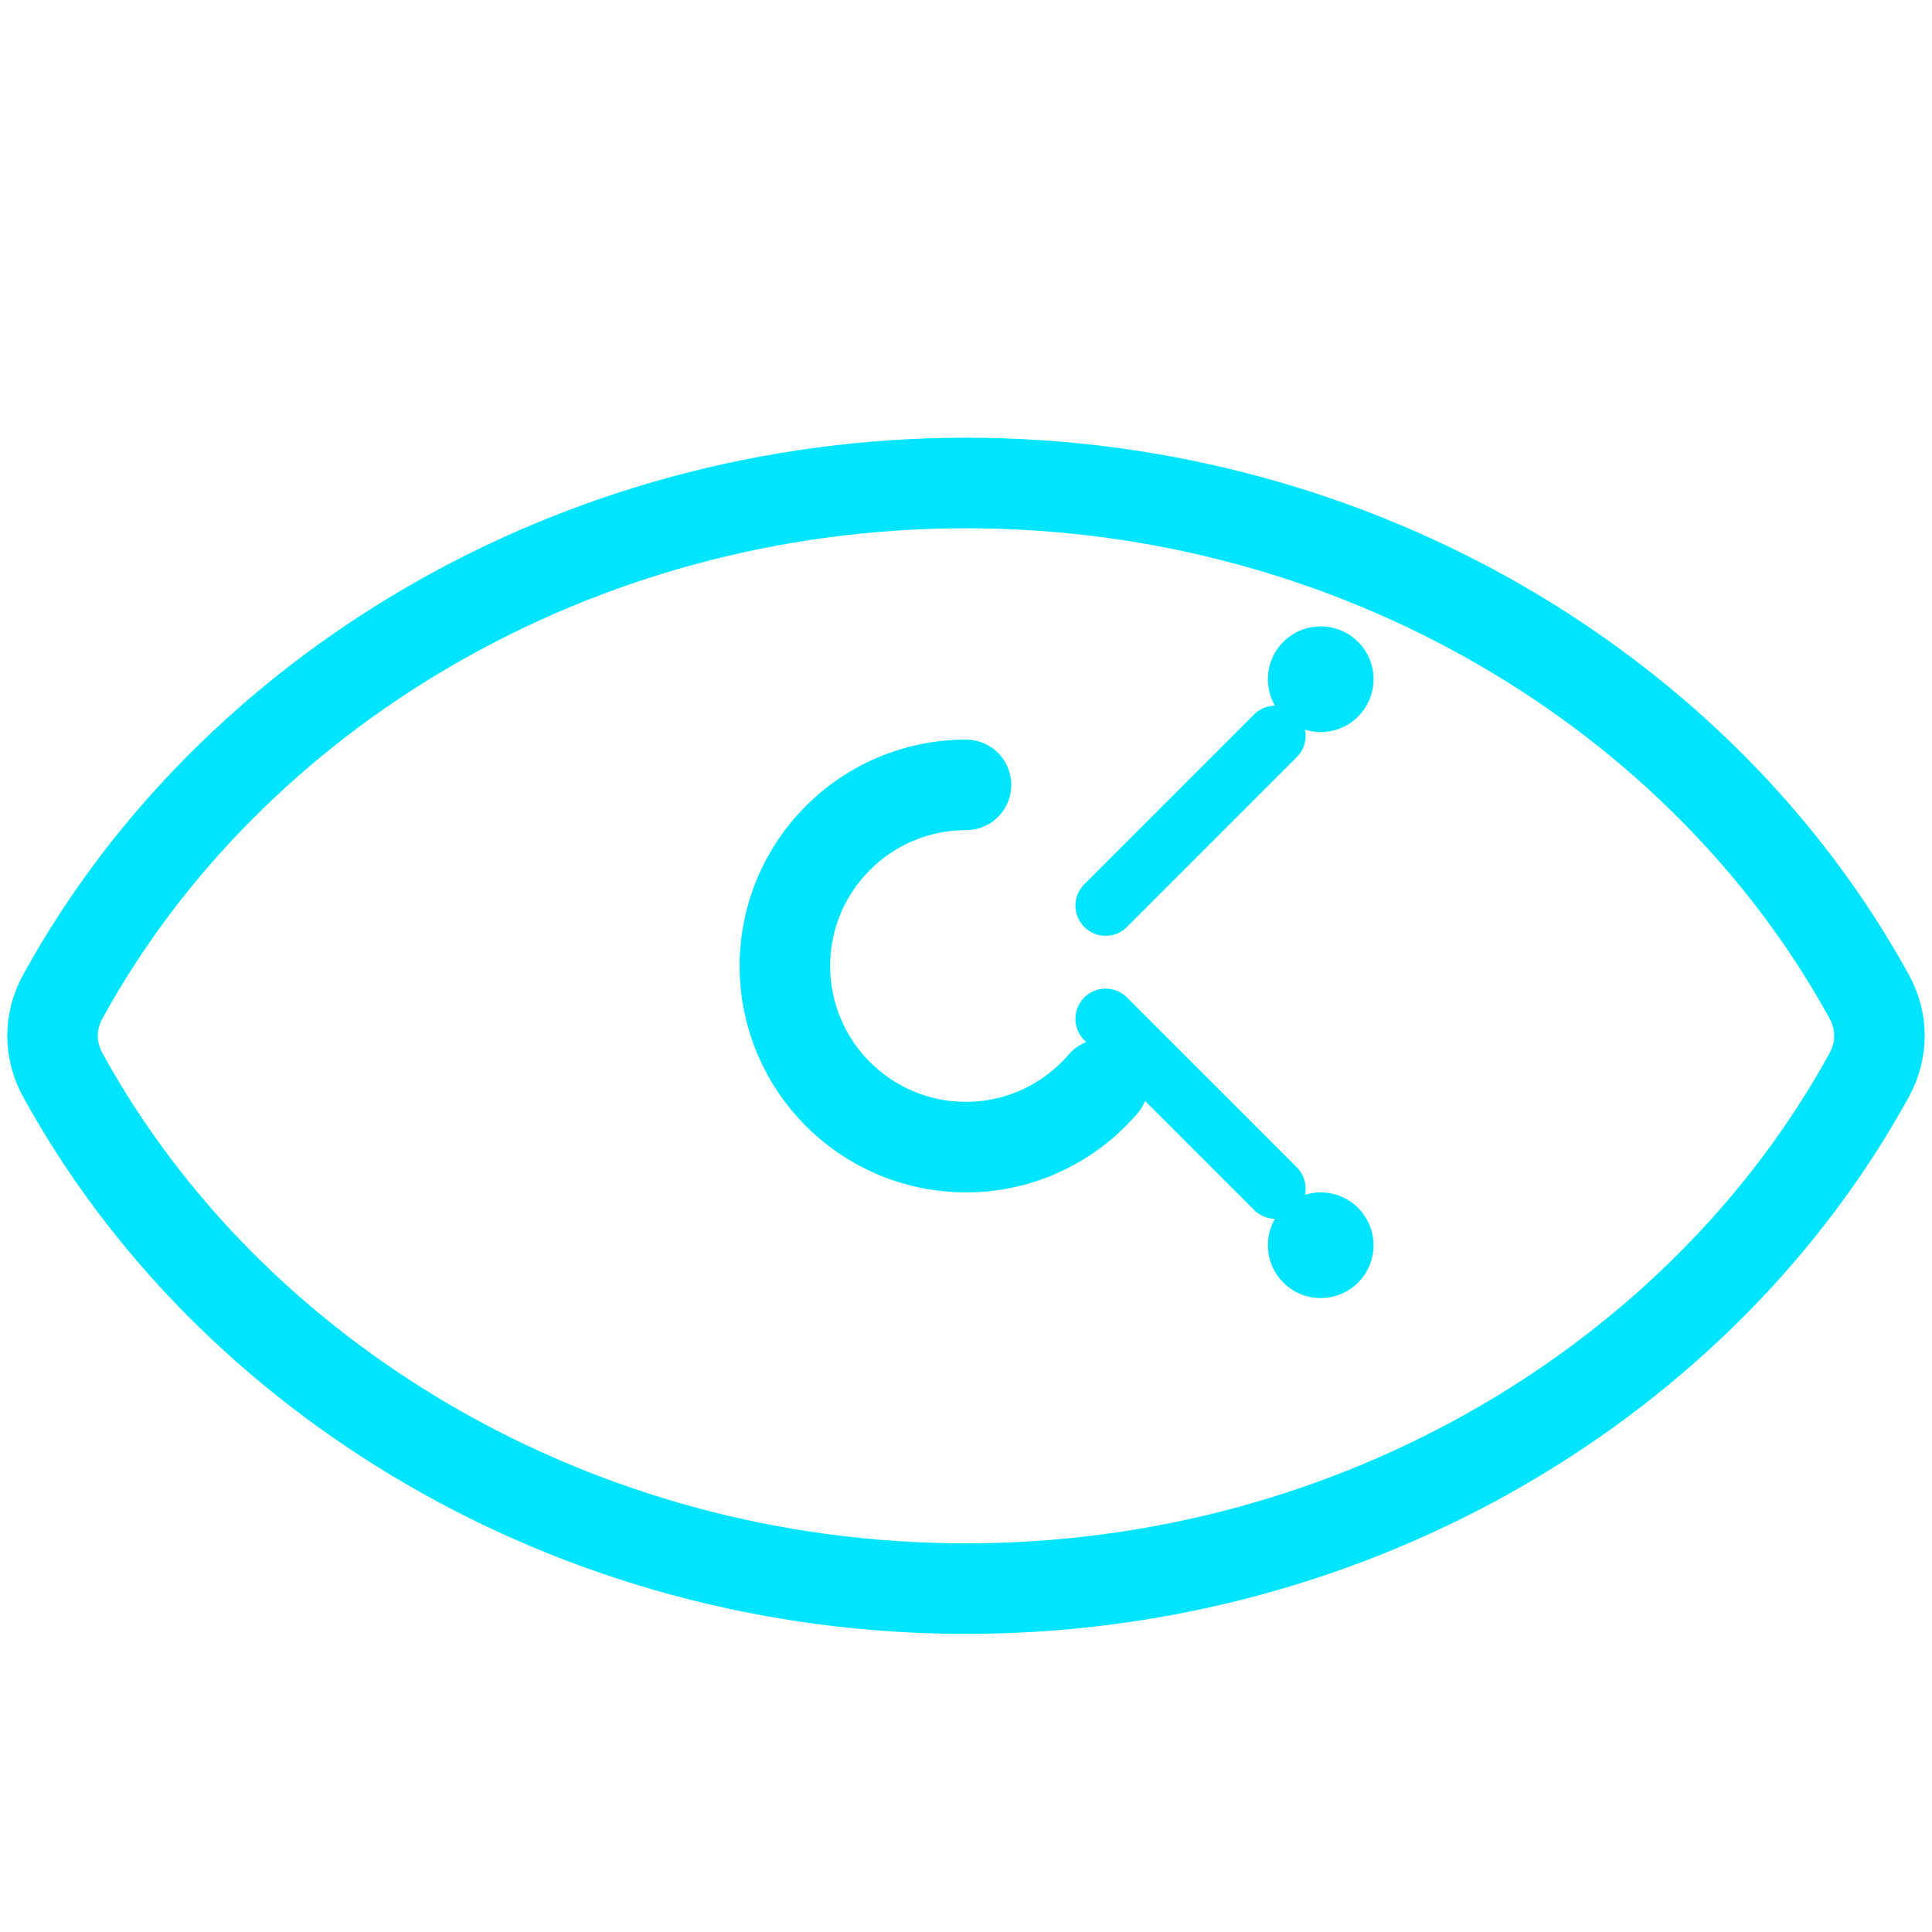
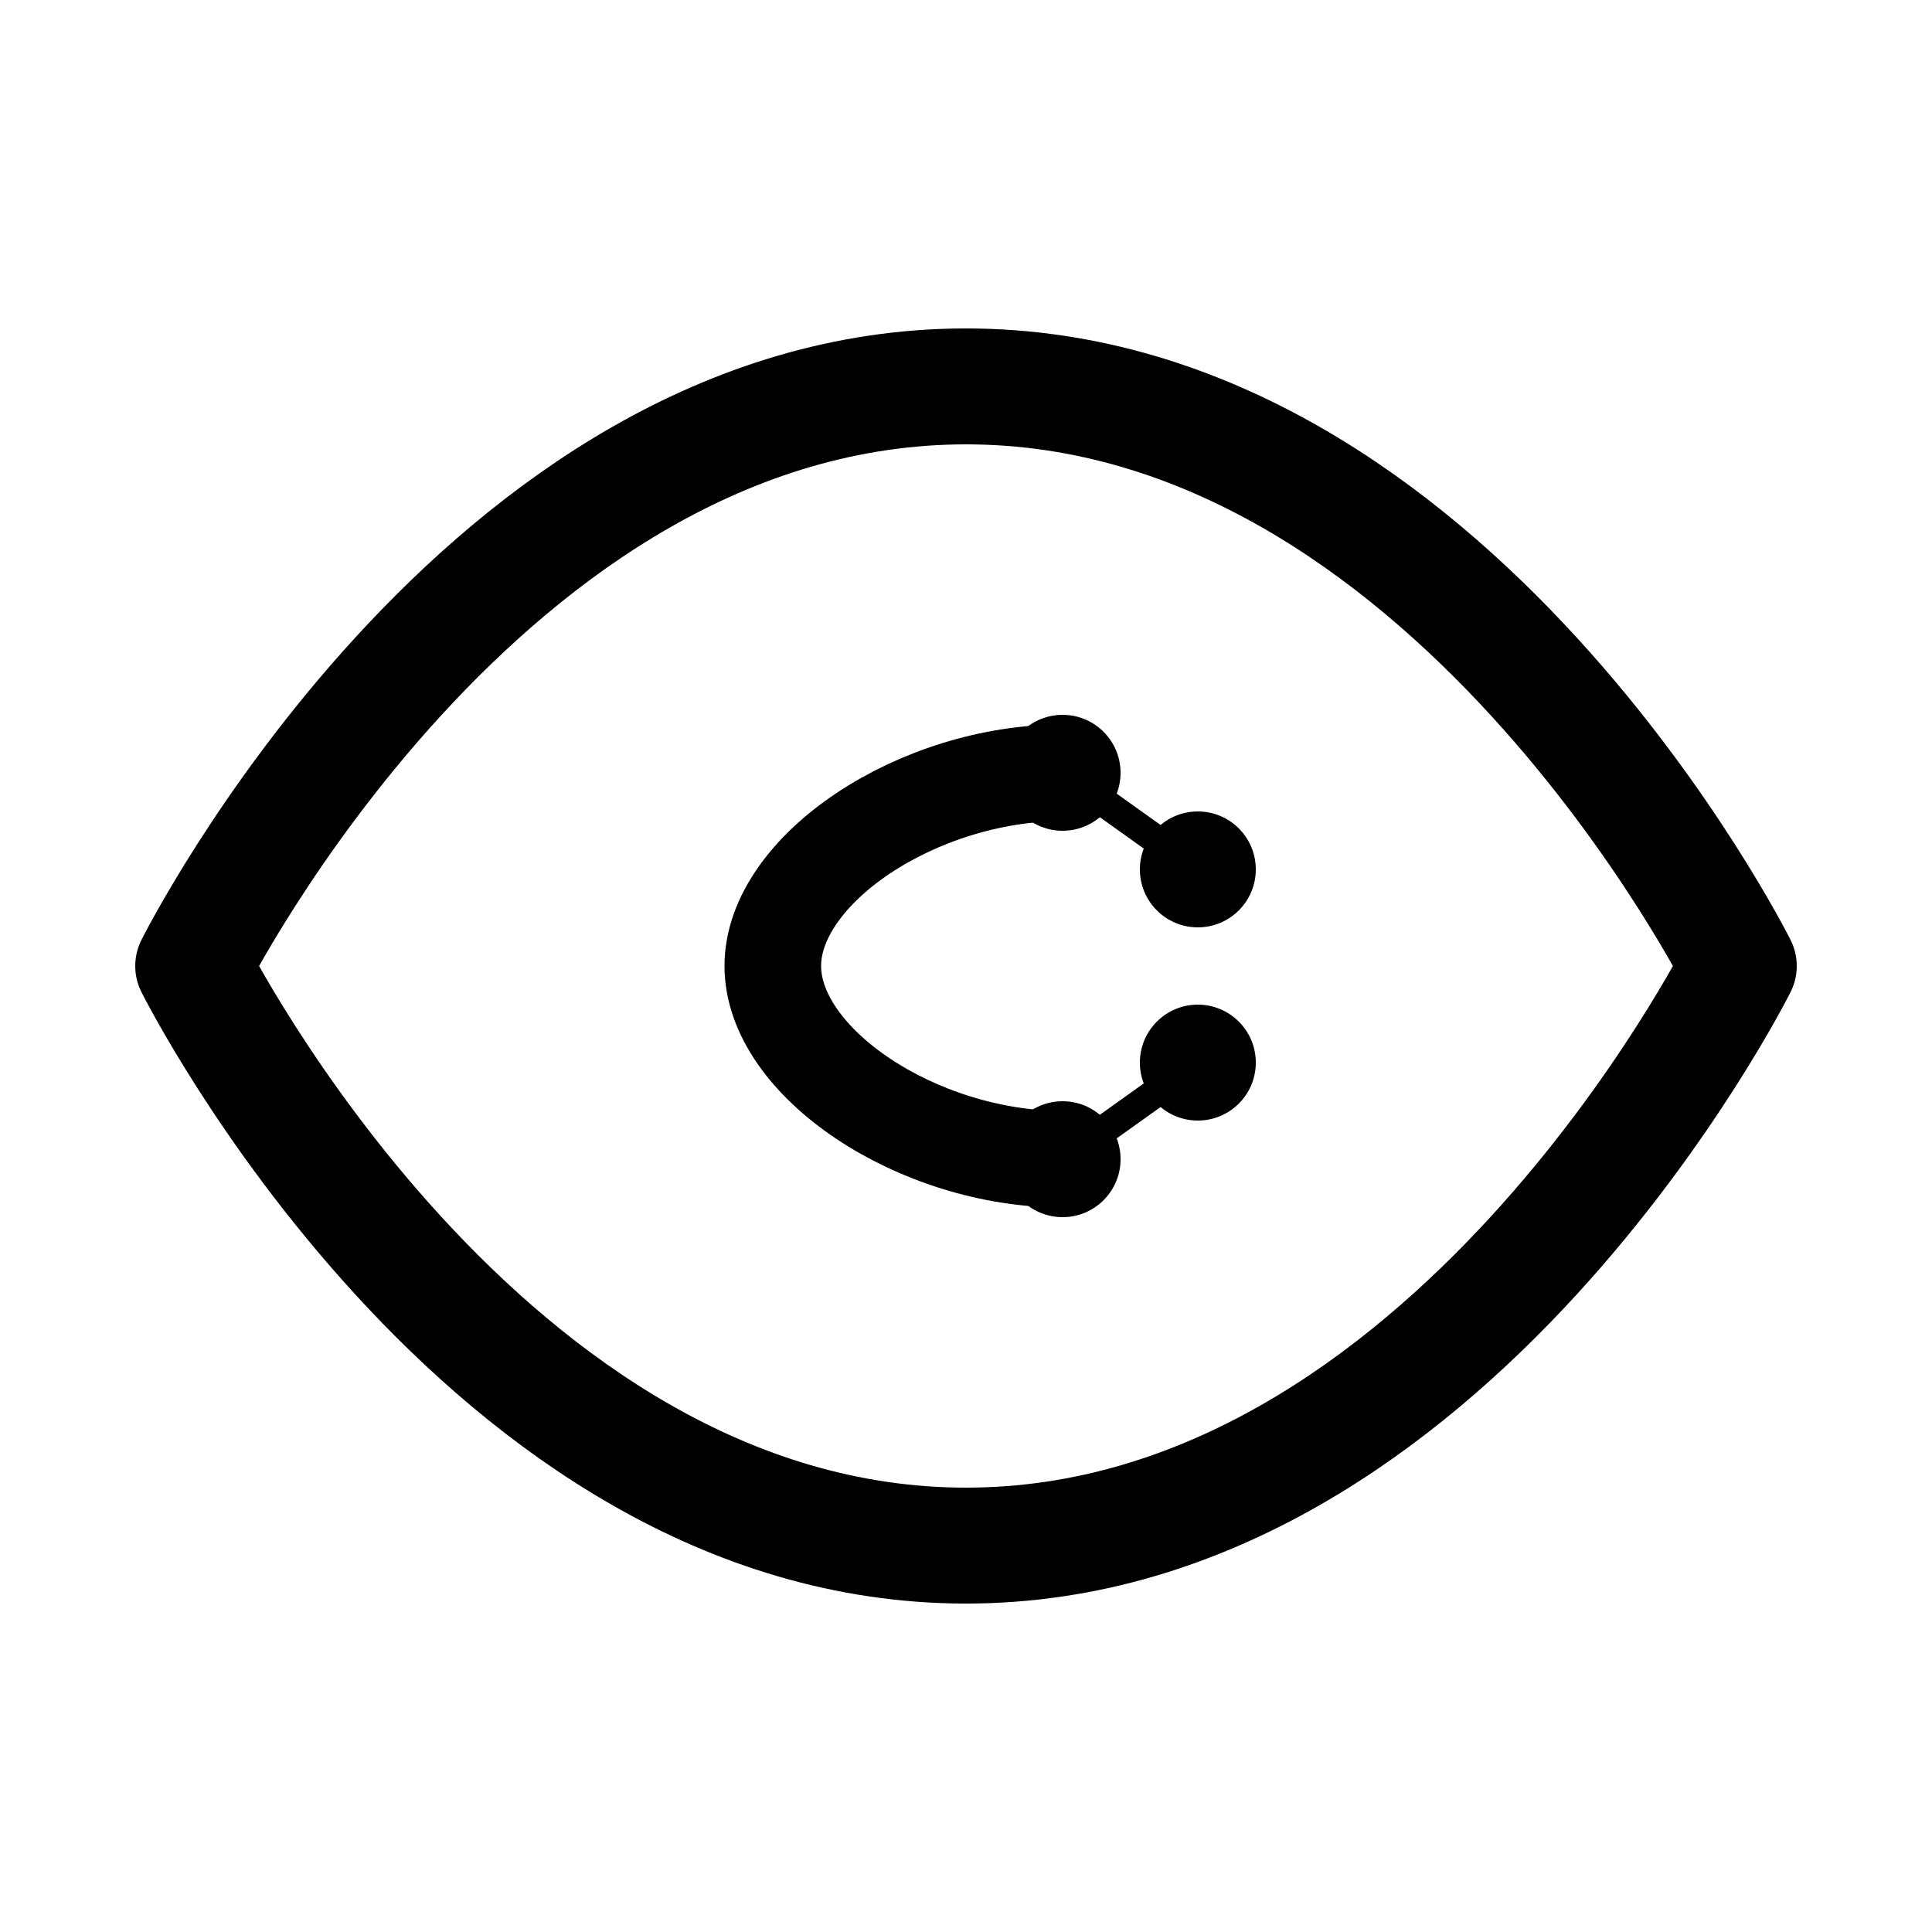
- <svg xmlns="http://www.w3.org/2000/svg" width="512" height="512" viewBox="0 0 512 512">
-   <g>
-     <path d="M256 128C152.3 128 60.9 183.6 16.7 264c-3.7 6.7-3.7 14.3 0 21 44.2 80.4 135.6 136 239.3 136s195.1-55.6 239.3-136c3.7-6.7 3.7-14.3 0-21-44.2-80.4-135.6-136-239.3-136z" fill="none" stroke="#00E5FF" stroke-width="24" stroke-linecap="round" stroke-linejoin="round" />
-     <path d="M256 208c-26.5 0-48 21.5-48 48s21.5 48 48 48c14.5 0 27.5-6.5 36.3-16.7" fill="none" stroke="#00E5FF" stroke-width="24" stroke-linecap="round" stroke-linejoin="round" />
-     <path d="M293 240l45-45" fill="none" stroke="#00E5FF" stroke-width="16" stroke-linecap="round" />
-     <circle cx="350" cy="180" r="14" fill="#00E5FF" />
-     <path d="M293 270l45 45" fill="none" stroke="#00E5FF" stroke-width="16" stroke-linecap="round" />
-     <circle cx="350" cy="330" r="14" fill="#00E5FF" />
-   </g>
+ <svg xmlns="http://www.w3.org/2000/svg" width="200" height="200" viewBox="0 0 200 200" fill="none">
+   <path d="M100 40C50 40 20 100 20 100C20 100 50 160 100 160C150 160 180 100 180 100C180 100 150 40 100 40Z" stroke="currentColor" stroke-width="12" stroke-linecap="round" stroke-linejoin="round" />
+   <path d="M110 80C95 80 80 90 80 100C80 110 95 120 110 120" stroke="currentColor" stroke-width="10" stroke-linecap="round" stroke-linejoin="round" />
+   <circle cx="110" cy="80" r="6" fill="currentColor" />
+   <circle cx="110" cy="120" r="6" fill="currentColor" />
+   <line x1="124" y1="90" x2="110" y2="80" stroke="currentColor" stroke-width="3" stroke-linecap="round" />
+   <line x1="124" y1="110" x2="110" y2="120" stroke="currentColor" stroke-width="3" stroke-linecap="round" />
+   <circle cx="124" cy="90" r="6" fill="currentColor" />
+   <circle cx="124" cy="110" r="6" fill="currentColor" />
</svg>
